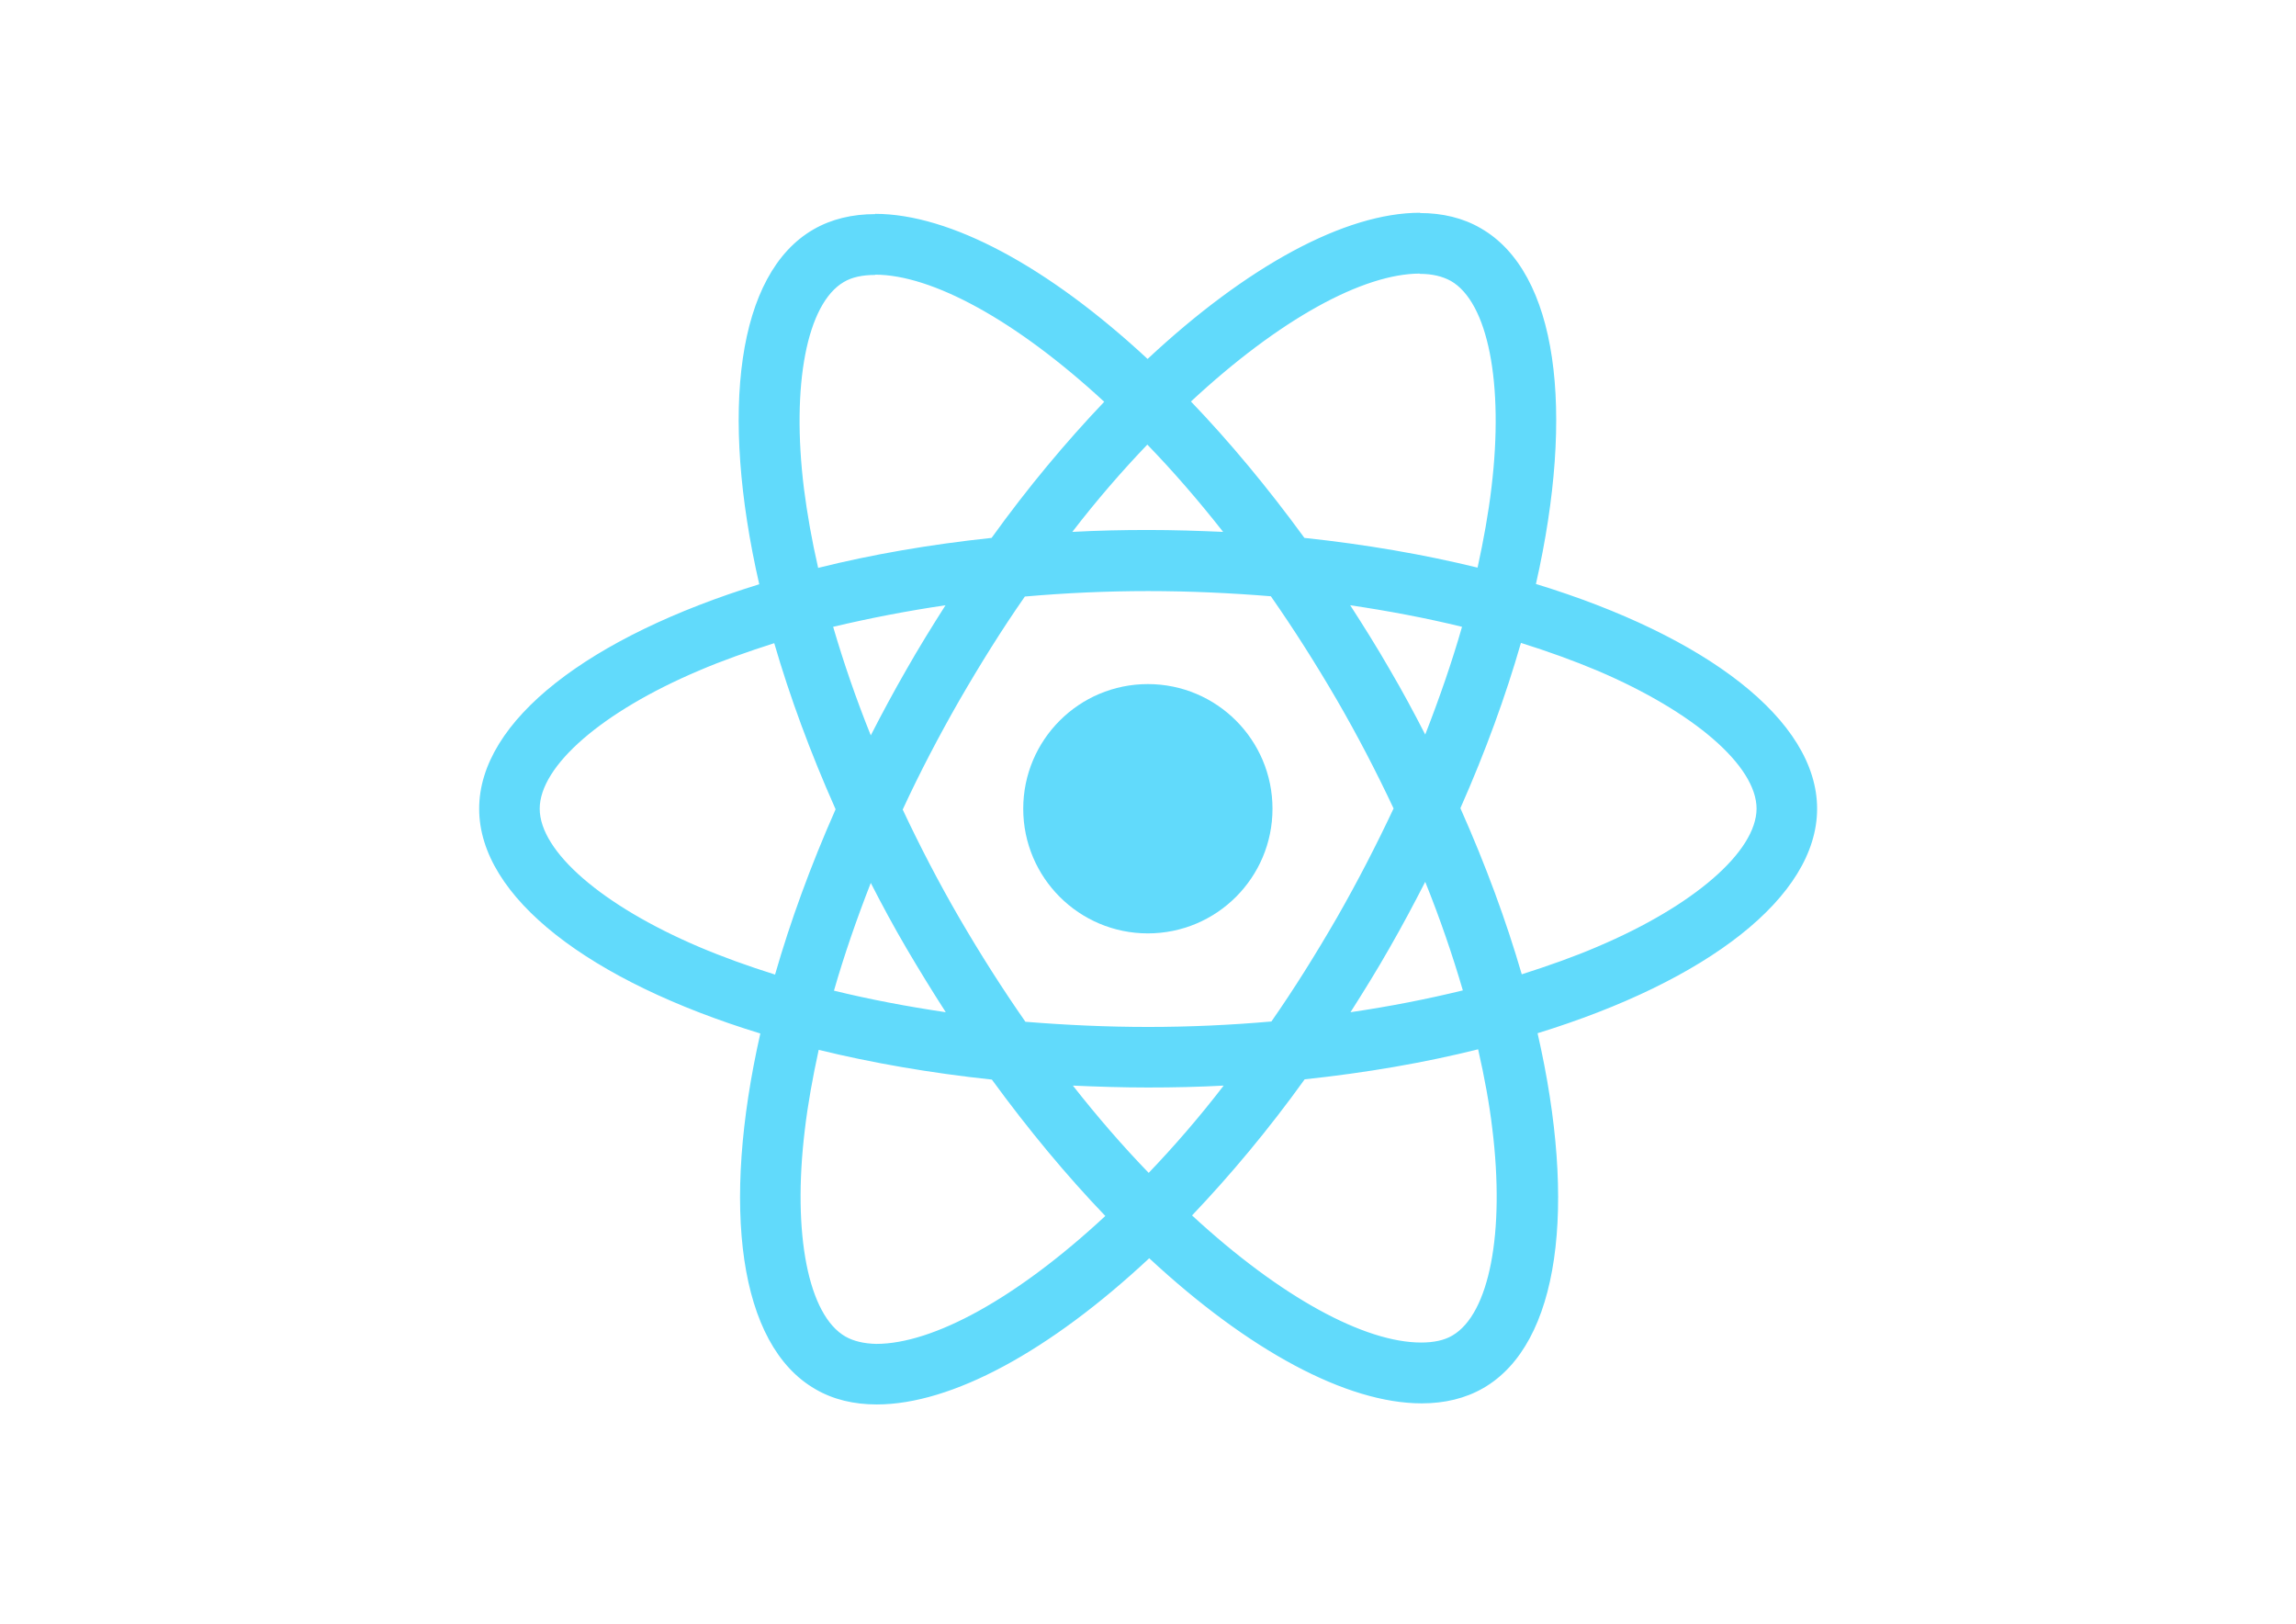
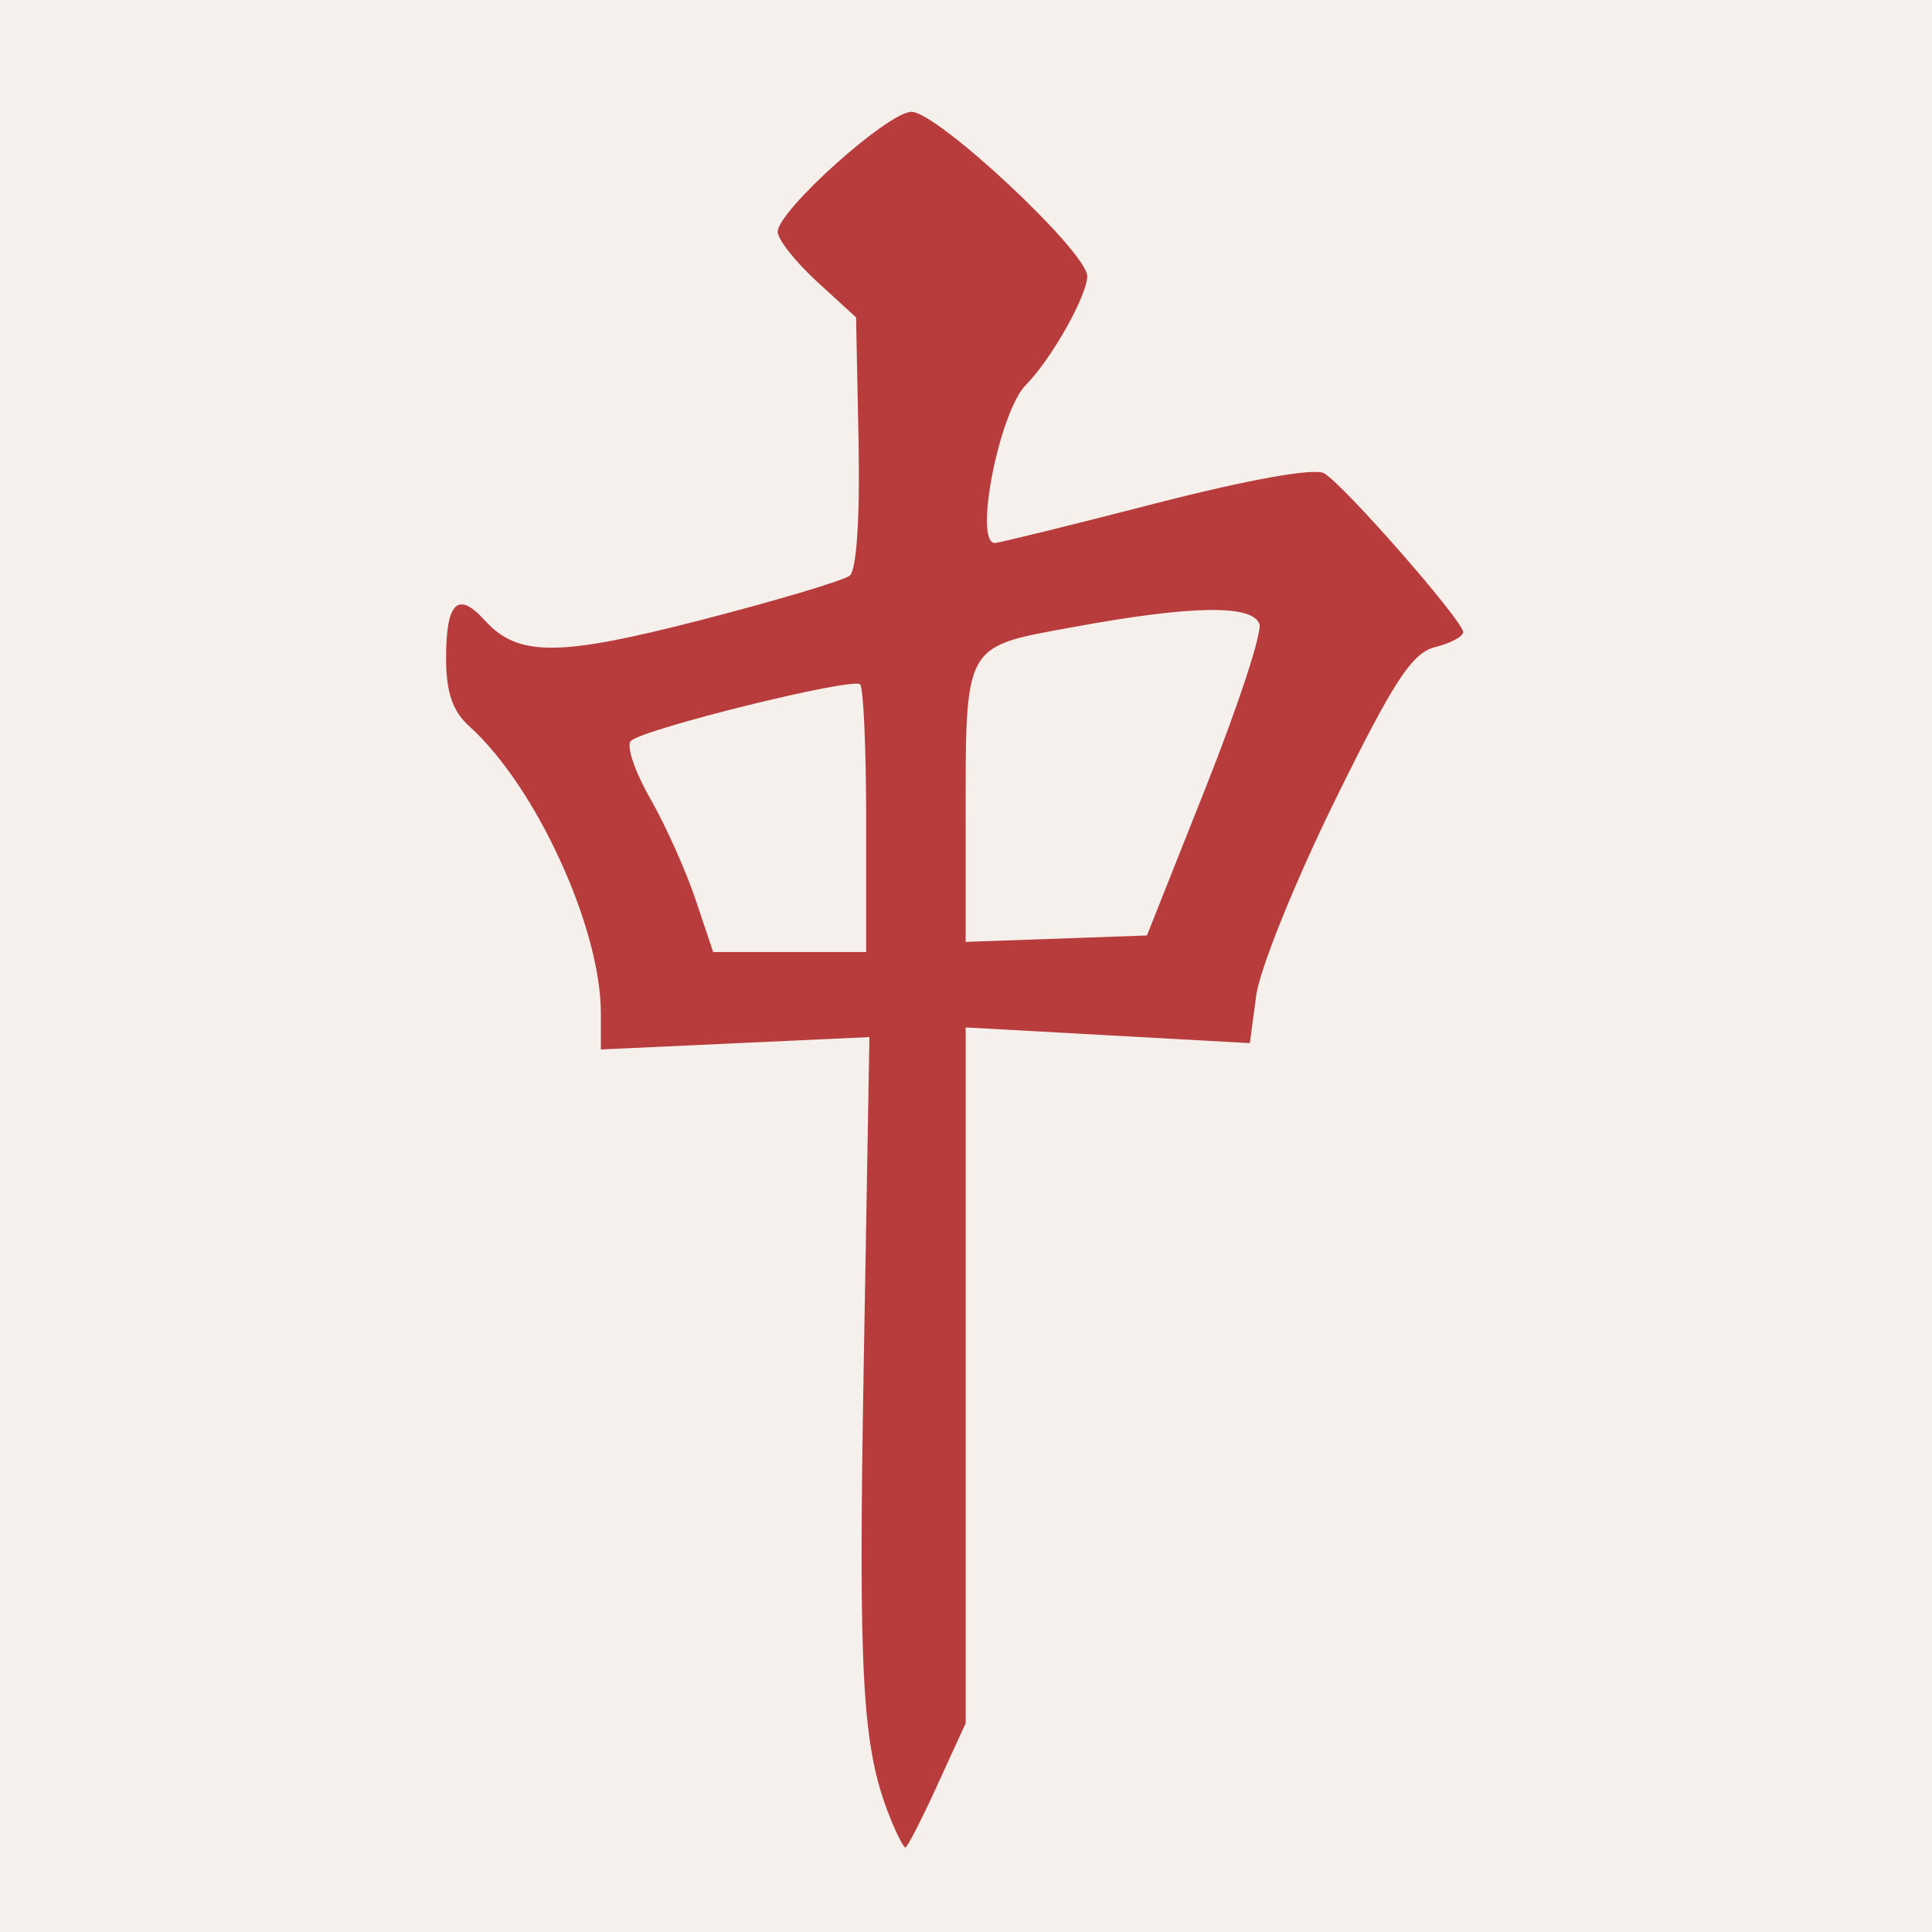
- <svg xmlns="http://www.w3.org/2000/svg" viewBox="0 0 841.9 595.3">
-   <g fill="#61DAFB">
-     <path d="M666.3 296.5c0-32.5-40.7-63.3-103.1-82.4 14.4-63.6 8-114.2-20.2-130.4-6.5-3.8-14.1-5.6-22.4-5.6v22.3c4.6 0 8.3.9 11.4 2.6 13.6 7.8 19.5 37.5 14.9 75.7-1.1 9.4-2.9 19.3-5.1 29.4-19.6-4.8-41-8.5-63.5-10.9-13.5-18.5-27.5-35.3-41.6-50 32.6-30.3 63.2-46.9 84-46.9V78c-27.5 0-63.5 19.6-99.9 53.6-36.4-33.8-72.4-53.2-99.9-53.2v22.3c20.7 0 51.4 16.5 84 46.6-14 14.7-28 31.4-41.3 49.9-22.6 2.4-44 6.1-63.6 11-2.3-10-4-19.7-5.2-29-4.7-38.2 1.1-67.9 14.6-75.8 3-1.8 6.9-2.6 11.5-2.6V78.5c-8.4 0-16 1.8-22.6 5.6-28.1 16.2-34.4 66.7-19.9 130.1-62.2 19.2-102.7 49.9-102.7 82.3 0 32.5 40.7 63.3 103.1 82.4-14.4 63.6-8 114.2 20.2 130.4 6.5 3.8 14.1 5.6 22.5 5.6 27.5 0 63.5-19.6 99.9-53.6 36.4 33.8 72.4 53.2 99.9 53.2 8.4 0 16-1.8 22.6-5.6 28.1-16.2 34.4-66.7 19.9-130.1 62-19.1 102.5-49.9 102.5-82.3zm-130.2-66.7c-3.7 12.9-8.3 26.2-13.5 39.5-4.1-8-8.4-16-13.1-24-4.6-8-9.5-15.8-14.4-23.4 14.2 2.1 27.9 4.7 41 7.9zm-45.8 106.5c-7.8 13.5-15.8 26.3-24.1 38.2-14.9 1.3-30 2-45.2 2-15.1 0-30.2-.7-45-1.9-8.3-11.9-16.4-24.6-24.2-38-7.6-13.1-14.5-26.4-20.8-39.8 6.2-13.4 13.2-26.8 20.7-39.9 7.8-13.5 15.8-26.3 24.1-38.2 14.9-1.3 30-2 45.2-2 15.1 0 30.2.7 45 1.9 8.3 11.9 16.4 24.6 24.2 38 7.6 13.1 14.5 26.4 20.8 39.8-6.3 13.4-13.2 26.8-20.7 39.9zm32.3-13c5.4 13.4 10 26.8 13.8 39.8-13.1 3.2-26.9 5.9-41.2 8 4.9-7.7 9.8-15.6 14.4-23.7 4.6-8 8.9-16.1 13-24.1zM421.2 430c-9.3-9.6-18.6-20.3-27.8-32 9 .4 18.2.7 27.5.7 9.4 0 18.7-.2 27.8-.7-9 11.7-18.3 22.4-27.5 32zm-74.4-58.9c-14.2-2.1-27.9-4.7-41-7.9 3.7-12.9 8.3-26.2 13.5-39.5 4.1 8 8.4 16 13.1 24 4.7 8 9.5 15.8 14.4 23.4zM420.7 163c9.3 9.6 18.6 20.3 27.8 32-9-.4-18.2-.7-27.5-.7-9.4 0-18.7.2-27.8.7 9-11.7 18.3-22.4 27.5-32zm-74 58.9c-4.9 7.7-9.8 15.6-14.4 23.7-4.6 8-8.9 16-13 24-5.4-13.4-10-26.8-13.8-39.8 13.1-3.1 26.9-5.8 41.2-7.9zm-90.5 125.2c-35.4-15.1-58.3-34.9-58.3-50.6 0-15.7 22.9-35.6 58.3-50.6 8.6-3.7 18-7 27.7-10.1 5.7 19.6 13.2 40 22.5 60.9-9.2 20.8-16.6 41.1-22.2 60.6-9.9-3.1-19.3-6.5-28-10.2zM310 490c-13.6-7.8-19.5-37.5-14.9-75.7 1.1-9.4 2.9-19.3 5.1-29.4 19.6 4.8 41 8.5 63.5 10.9 13.5 18.5 27.5 35.3 41.6 50-32.6 30.3-63.2 46.9-84 46.9-4.5-.1-8.3-1-11.3-2.7zm237.2-76.2c4.7 38.2-1.1 67.9-14.6 75.8-3 1.8-6.9 2.6-11.5 2.6-20.7 0-51.4-16.5-84-46.6 14-14.7 28-31.4 41.3-49.9 22.6-2.4 44-6.1 63.6-11 2.3 10.1 4.1 19.8 5.2 29.1zm38.5-66.7c-8.6 3.7-18 7-27.7 10.1-5.7-19.6-13.2-40-22.5-60.9 9.2-20.8 16.6-41.1 22.2-60.6 9.9 3.1 19.3 6.5 28.1 10.2 35.4 15.1 58.3 34.9 58.3 50.6-.1 15.7-23 35.6-58.4 50.6zM320.8 78.4z" />
-     <circle cx="420.9" cy="296.5" r="45.7" />
-     <path d="M520.5 78.1z" />
+ <svg xmlns="http://www.w3.org/2000/svg" width="192mm" height="192mm" viewBox="0 0 192 192" version="1.1" id="svg8">
+   <defs id="defs2" />
+   <g id="layer1" transform="translate(-9.822148,-9.852049)">
+     <rect style="opacity:1;fill:#f5f0eb;fill-opacity:1;stroke:none;stroke-width:18.314;stroke-linecap:round;stroke-linejoin:round;stroke-miterlimit:4;stroke-dasharray:none;stroke-opacity:1" id="rect4509" width="192" height="192" x="9.822" y="9.852" />
+     <path style="fill:#b93c3c;fill-opacity:1;stroke-width:1.099" d="m 98.258,190.436 c -2.75,-6.892 -3.145,-13.695 -2.603,-44.83 l 0.57,-32.69 -13.346,0.615 -13.346,0.615 v -3.644 c 0,-8.44 -6.459,-22.517 -13.056,-28.455 -1.681,-1.513 -2.325,-3.398 -2.325,-6.802 0,-5.534 1.171,-6.695 3.812,-3.776 3.326,3.675 7.309,3.67 21.642,-0.03 7.452,-1.924 14.053,-3.898 14.669,-4.386 0.67,-0.531 1.02,-5.866 0.871,-13.273 L 94.896,41.394 91.004,37.828 c -2.141,-1.961 -3.892,-4.184 -3.892,-4.939 0,-2.093 10.956,-11.923 13.288,-11.923 2.584,0 17.476,13.927 17.47,16.338 -0.004,1.928 -3.593,8.29 -6.078,10.775 -2.656,2.656 -5.235,15.735 -3.102,15.735 0.387,0 7.543,-1.762 15.902,-3.916 9.249,-2.383 15.829,-3.563 16.81,-3.014 1.93,1.08 13.827,14.668 13.827,15.793 0,0.433 -1.26,1.103 -2.801,1.49 -2.287,0.574 -4.113,3.374 -9.963,15.281 -3.939,8.018 -7.449,16.714 -7.799,19.324 l -0.637,4.746 -14.12,-0.781 -14.12,-0.781 v 34.575 34.575 l -2.827,6.175 c -1.555,3.397 -2.978,6.175 -3.163,6.175 -0.184,0 -0.878,-1.36 -1.541,-3.021 z M 95.901,91.464 c 0,-7.151 -0.271,-13.272 -0.602,-13.603 -0.721,-0.721 -21.546,4.422 -22.784,5.627 -0.475,0.462 0.385,3.022 1.91,5.69 1.525,2.668 3.56,7.199 4.522,10.069 l 1.749,5.219 h 7.602 7.602 z m 33.767,-3.408 c 3.225,-8.119 5.614,-15.411 5.309,-16.205 -0.742,-1.934 -6.743,-1.838 -18.358,0.294 -11.193,2.054 -10.831,1.391 -10.831,19.868 v 11.443 l 9.008,-0.319 9.008,-0.319 z" id="path4507" />
  </g>
</svg>
